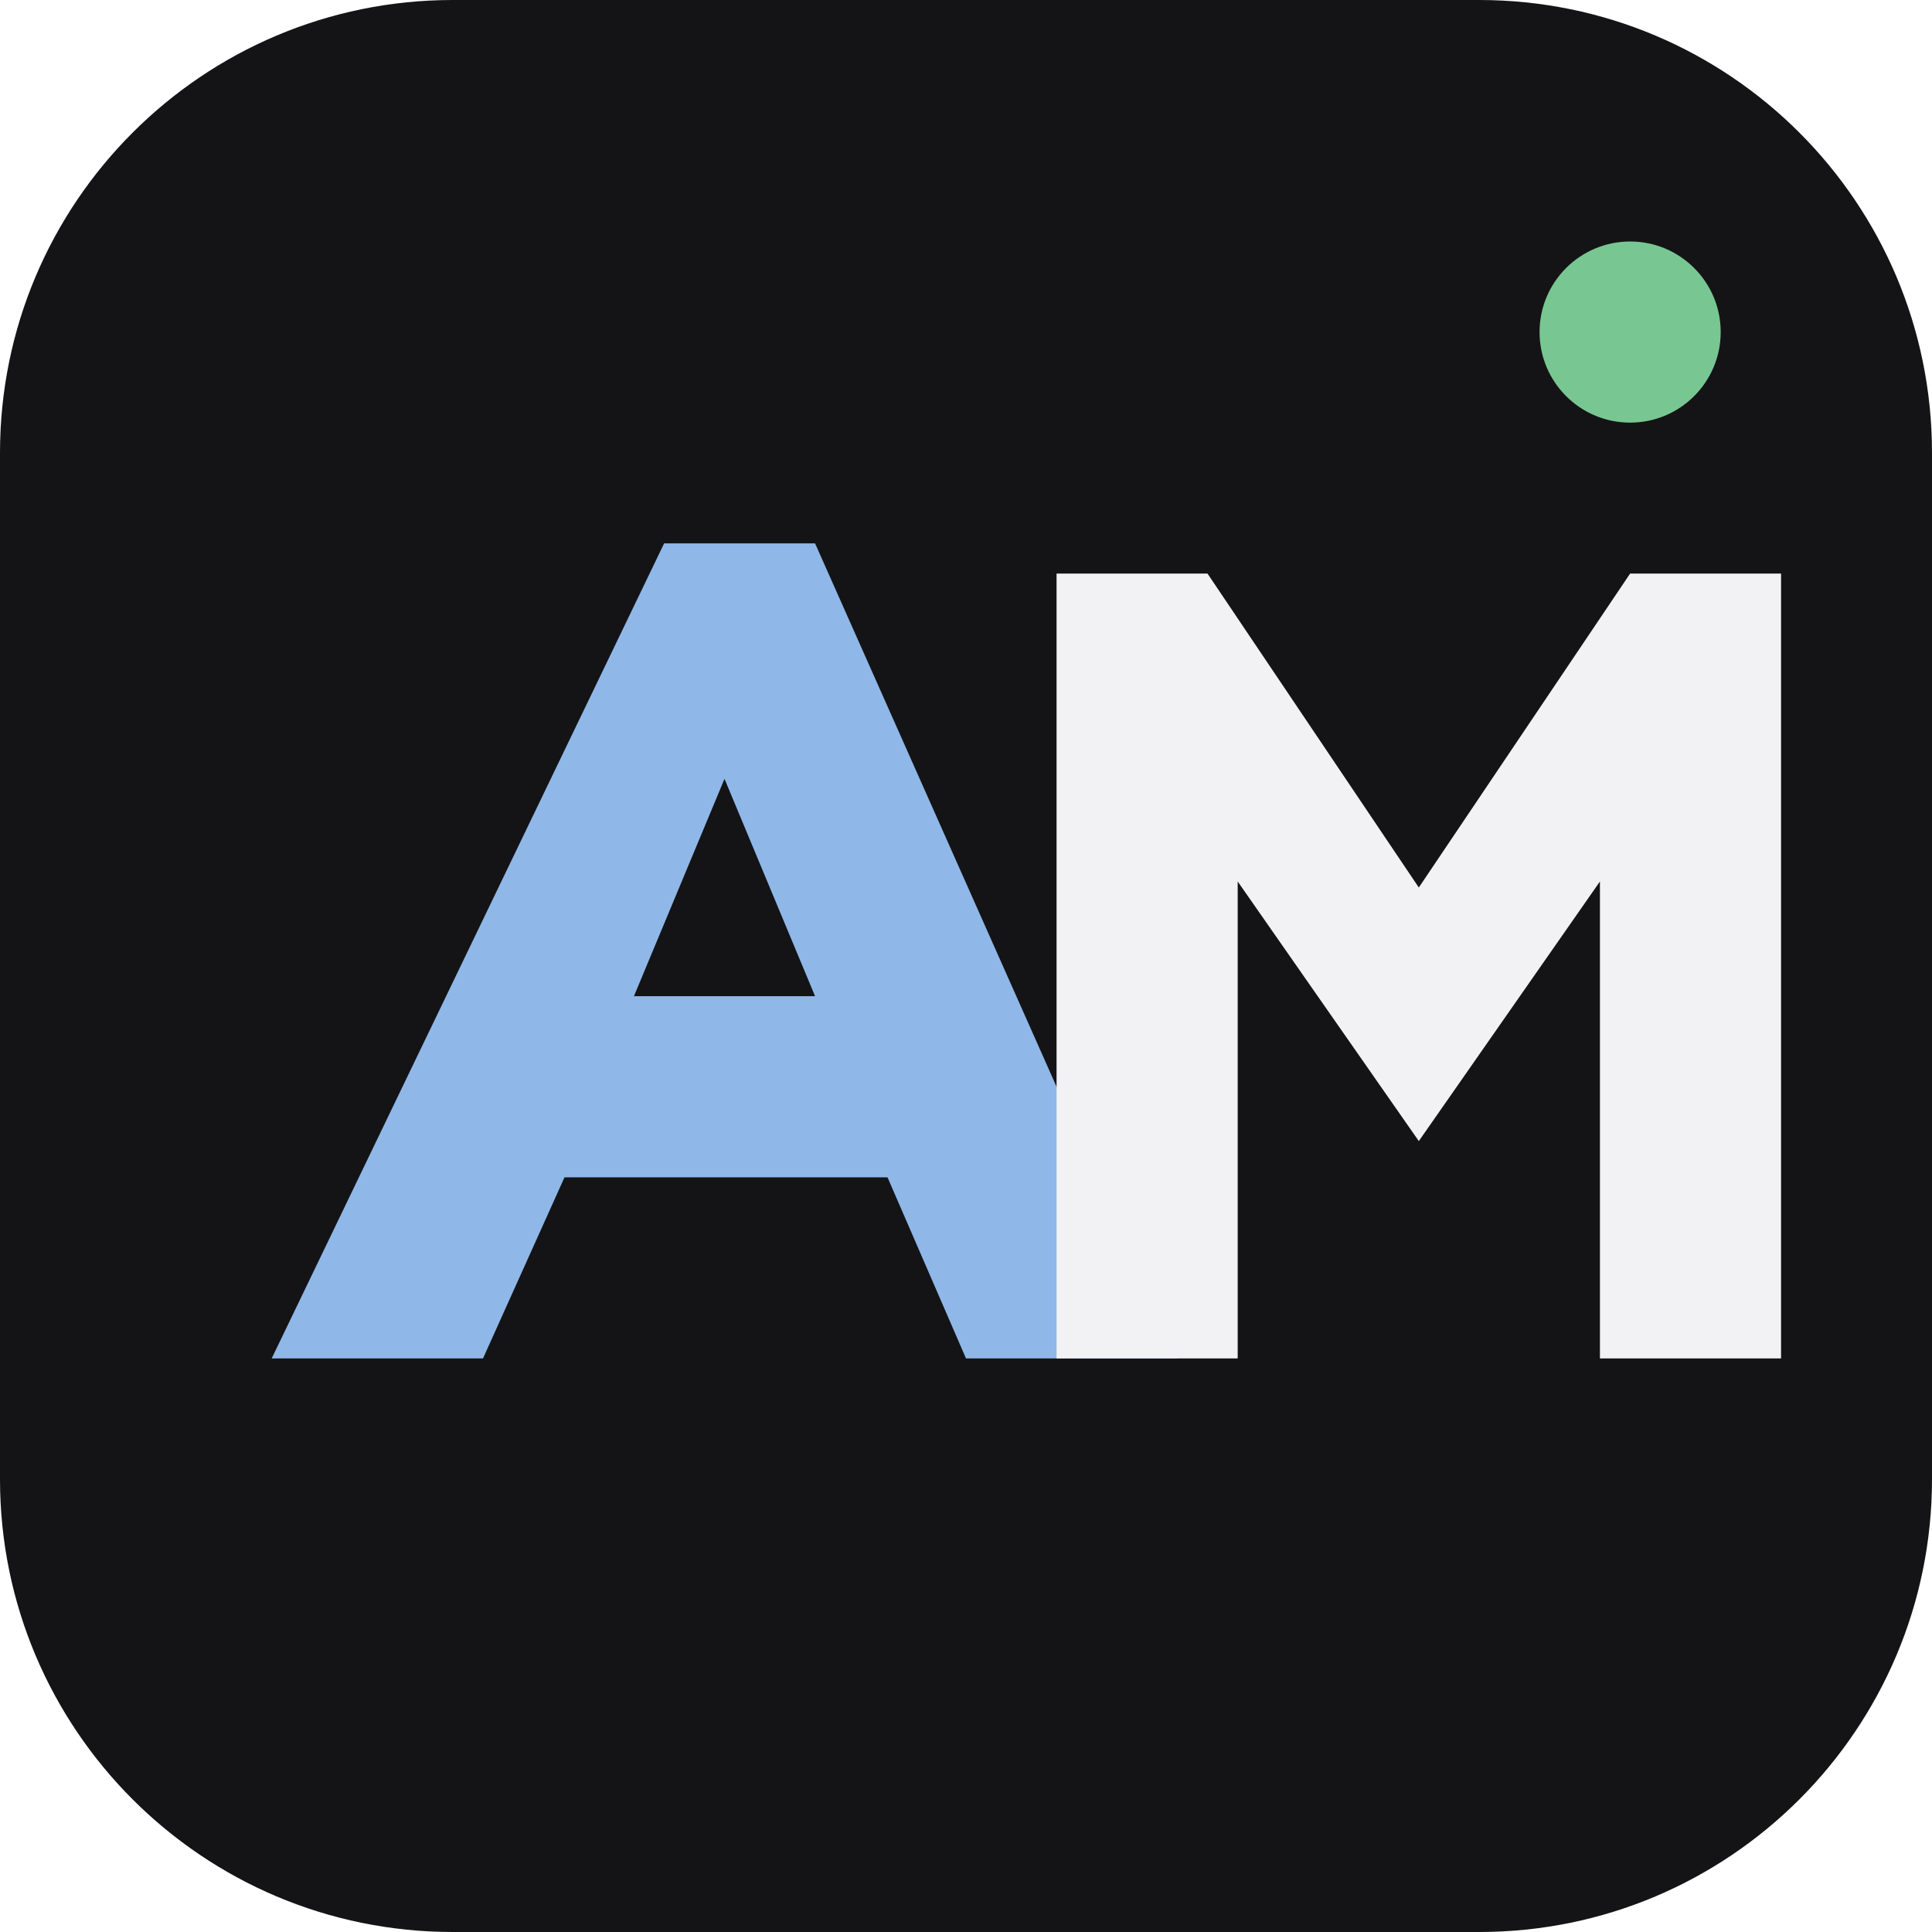
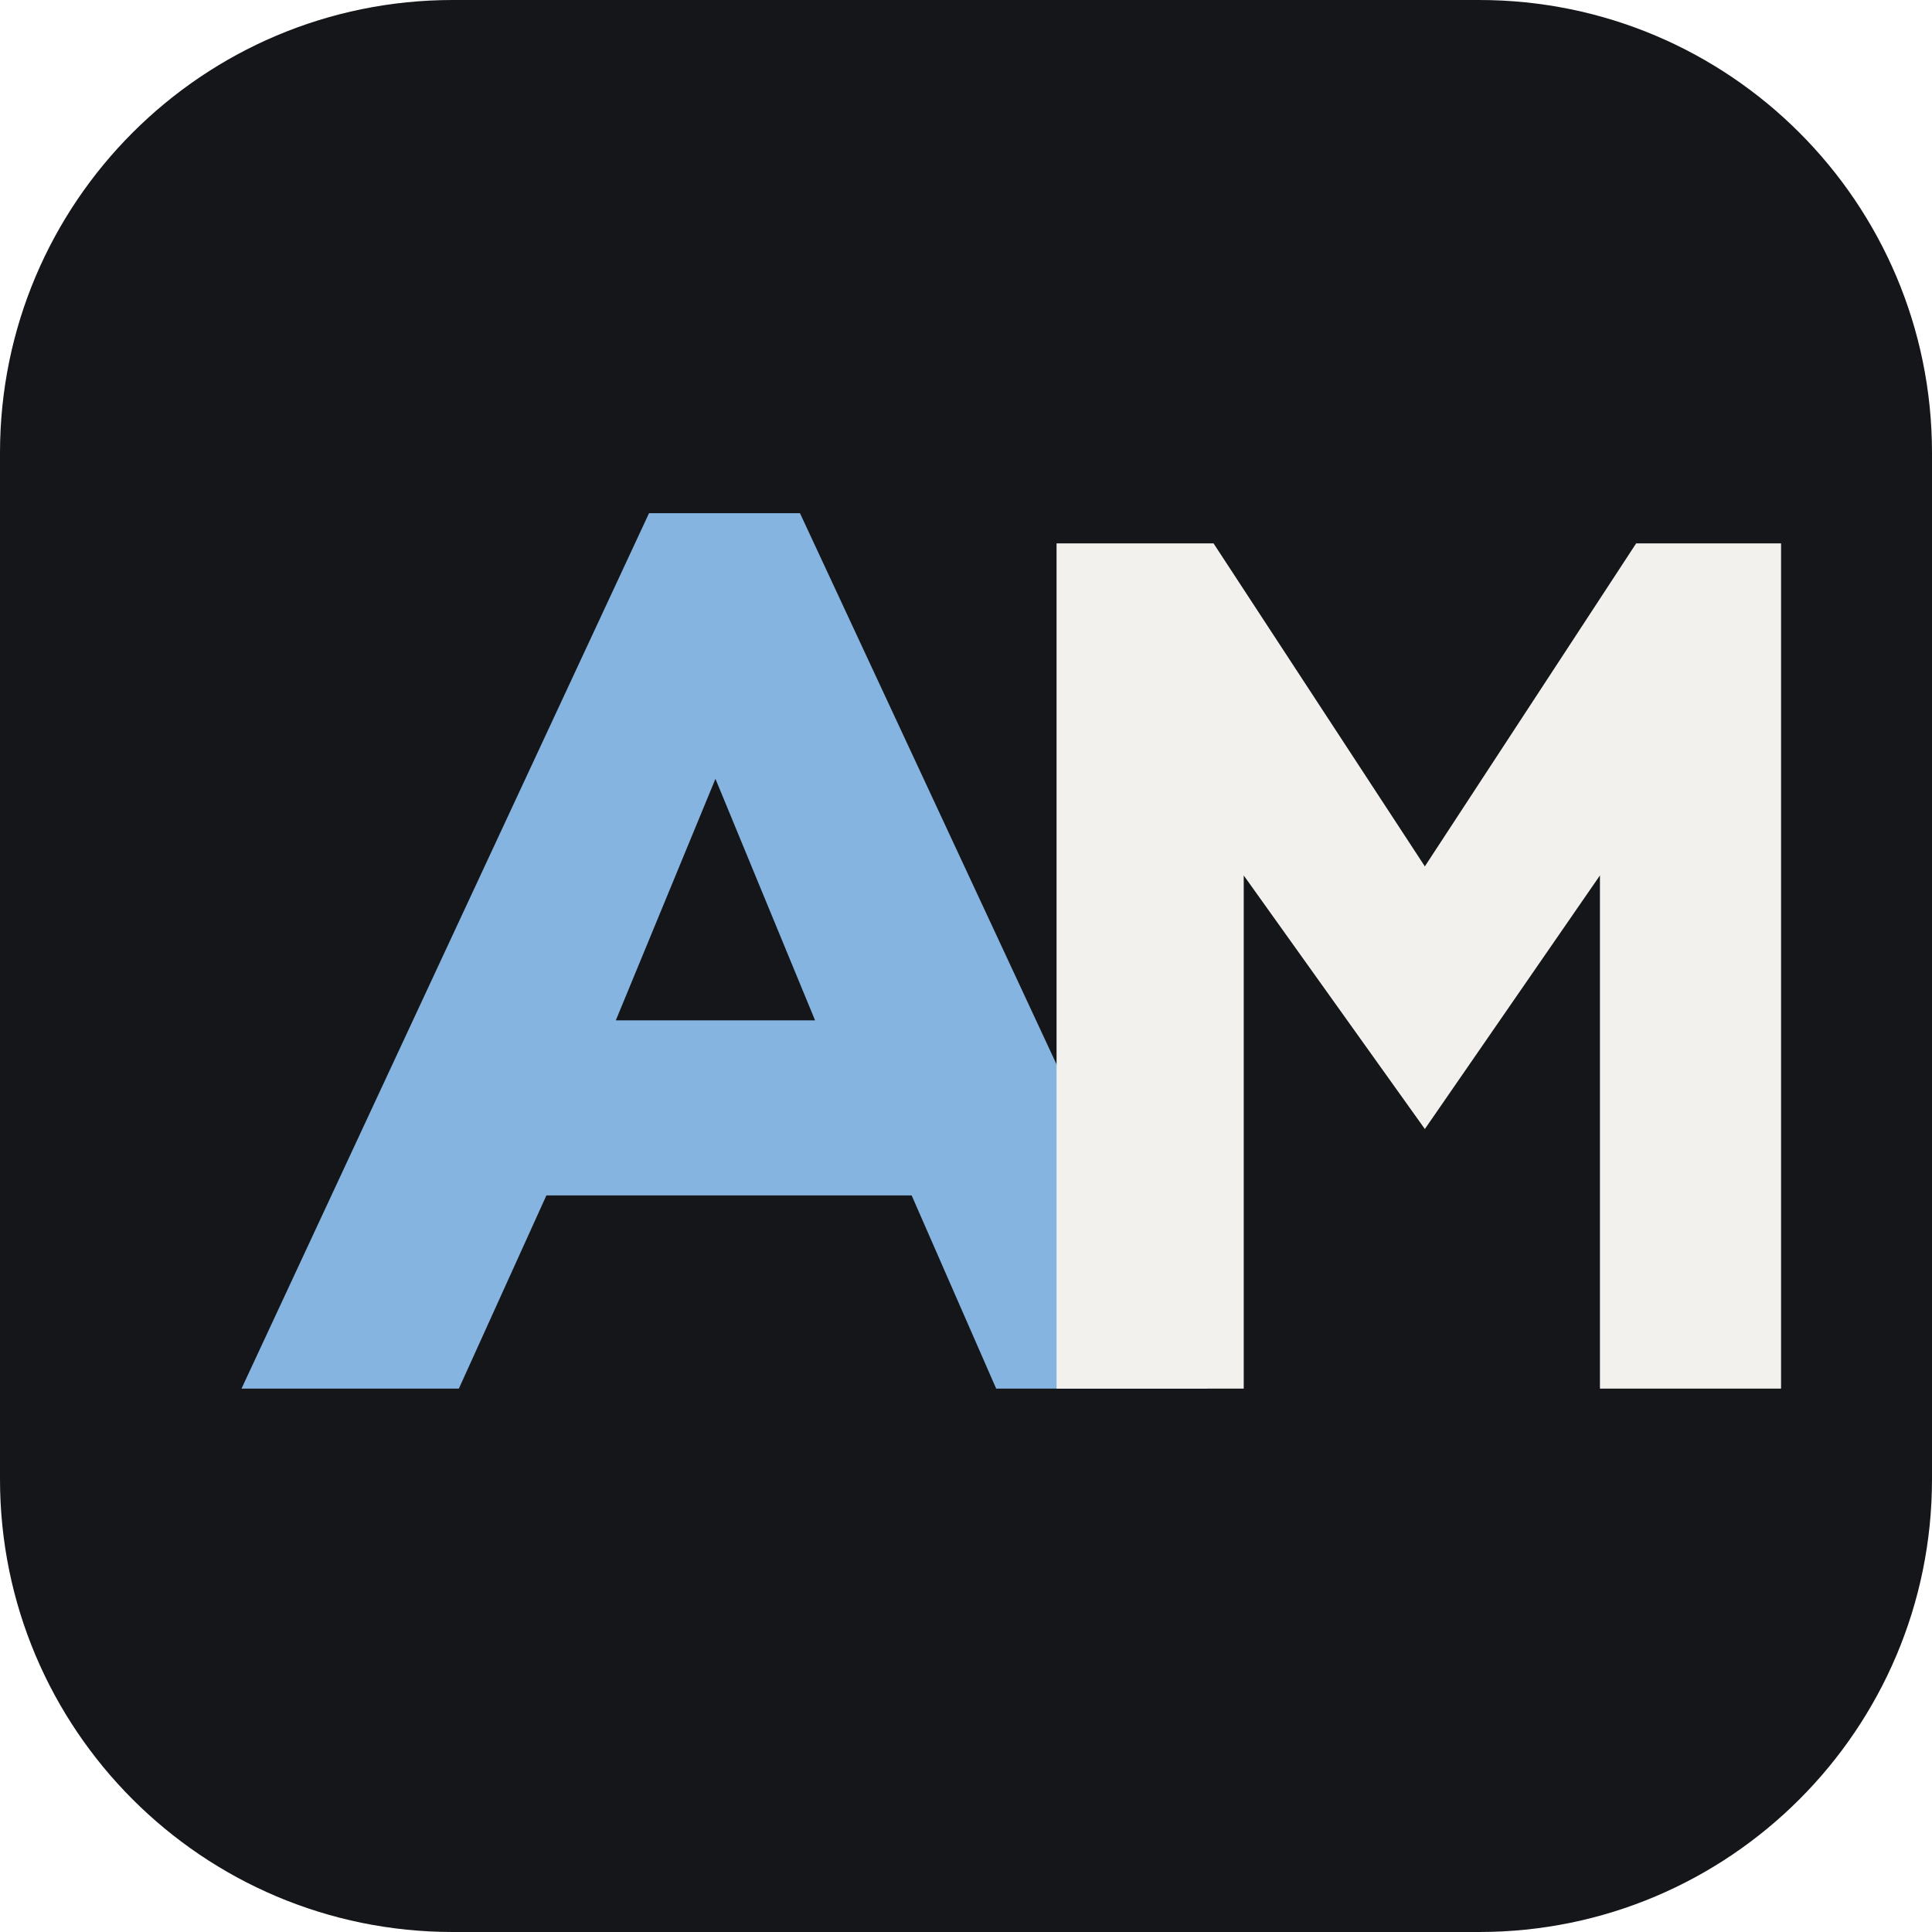
<svg xmlns="http://www.w3.org/2000/svg" viewBox="0 0 64 64">
-   <rect width="64" height="64" rx="15" fill="#141416" />
-   <path d="M9 45 22 18h5l12 27h-7l-2.6-6H18.7L16 45Zm12-12h6l-3-7.2Z" fill="#8fb8e8" />
-   <path d="M35 45V19h5l7 10.4L54 19h5v26h-6V29.2l-6 8.6-6-8.6V45Z" fill="#f2f2f4" />
-   <circle cx="54" cy="11" r="3" fill="#78c792" />
+   <rect width="64" height="64" rx="15" fill="#151619" />
+   <path d="M8 46 21.5 17h5L40 46h-7l-2.8-6.4H18.1L15.2 46Zm12.4-12.2H27l-3.3-8Z" fill="#86b4e1" />
+   <path d="M35 46V18h5.2l7 10.7L54.2 18H59v28h-6V29l-5.8 8.4-6-8.4v17Z" fill="#f2f1ed" />
</svg>
